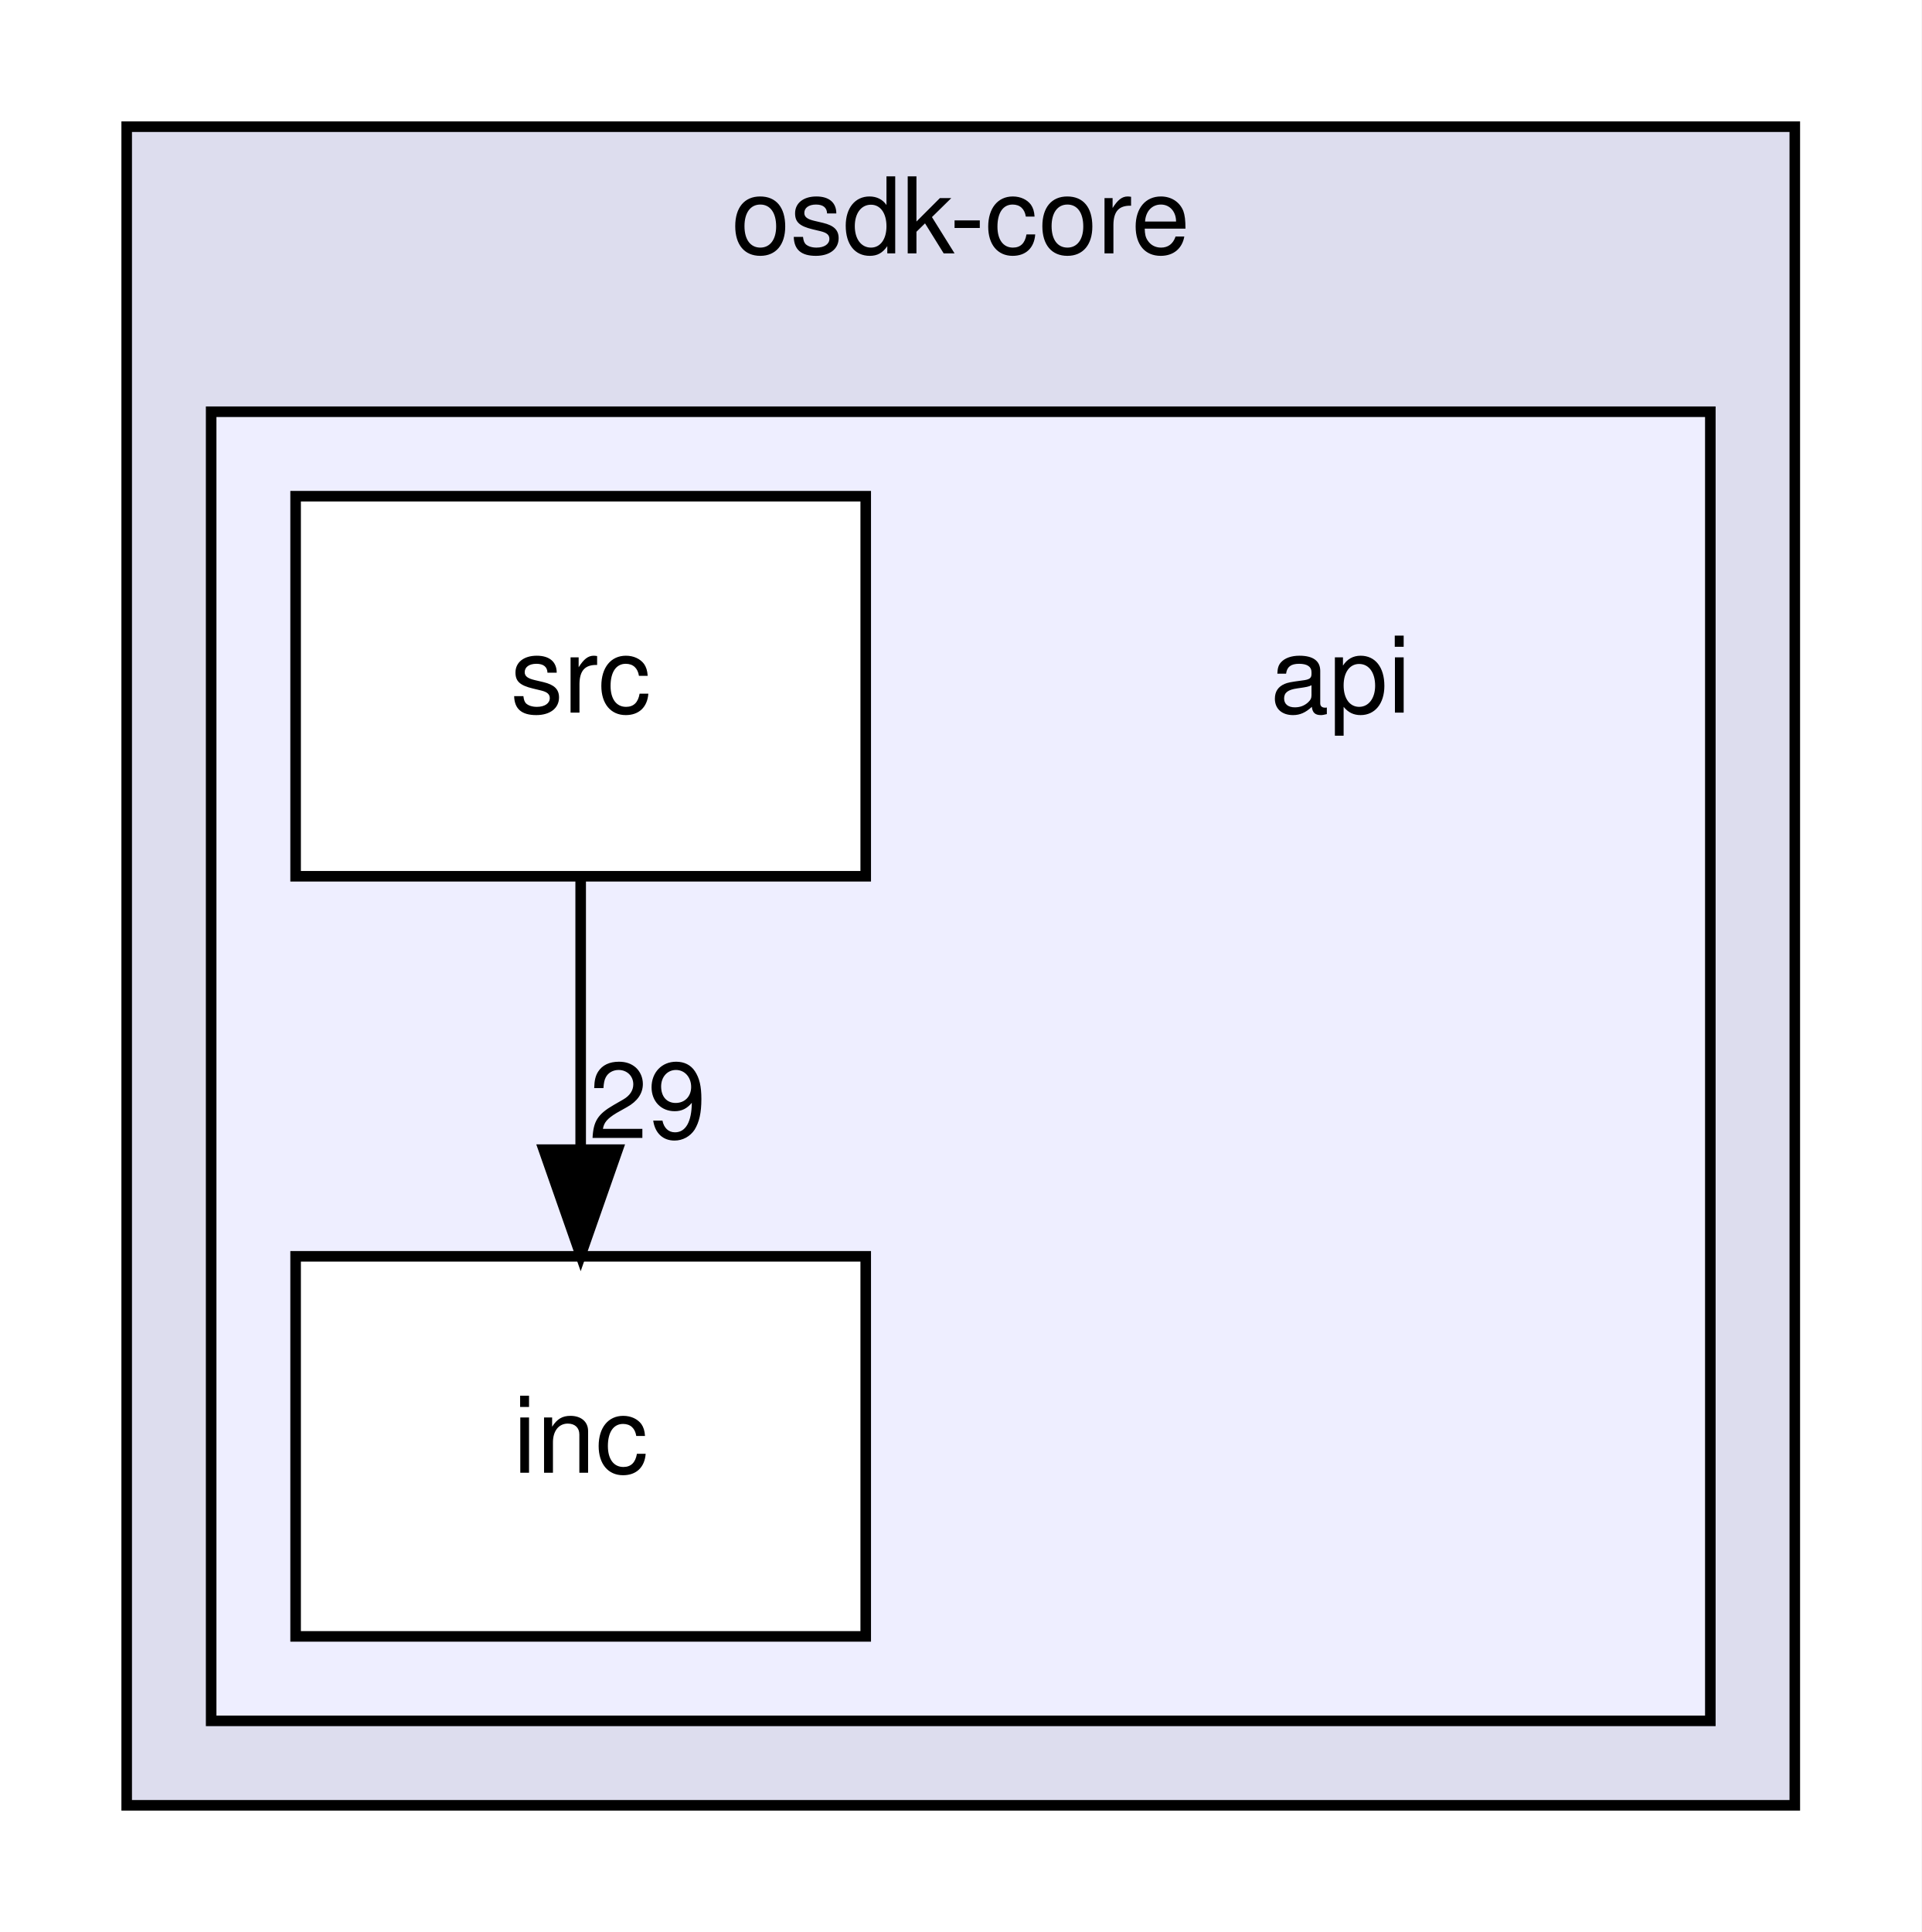
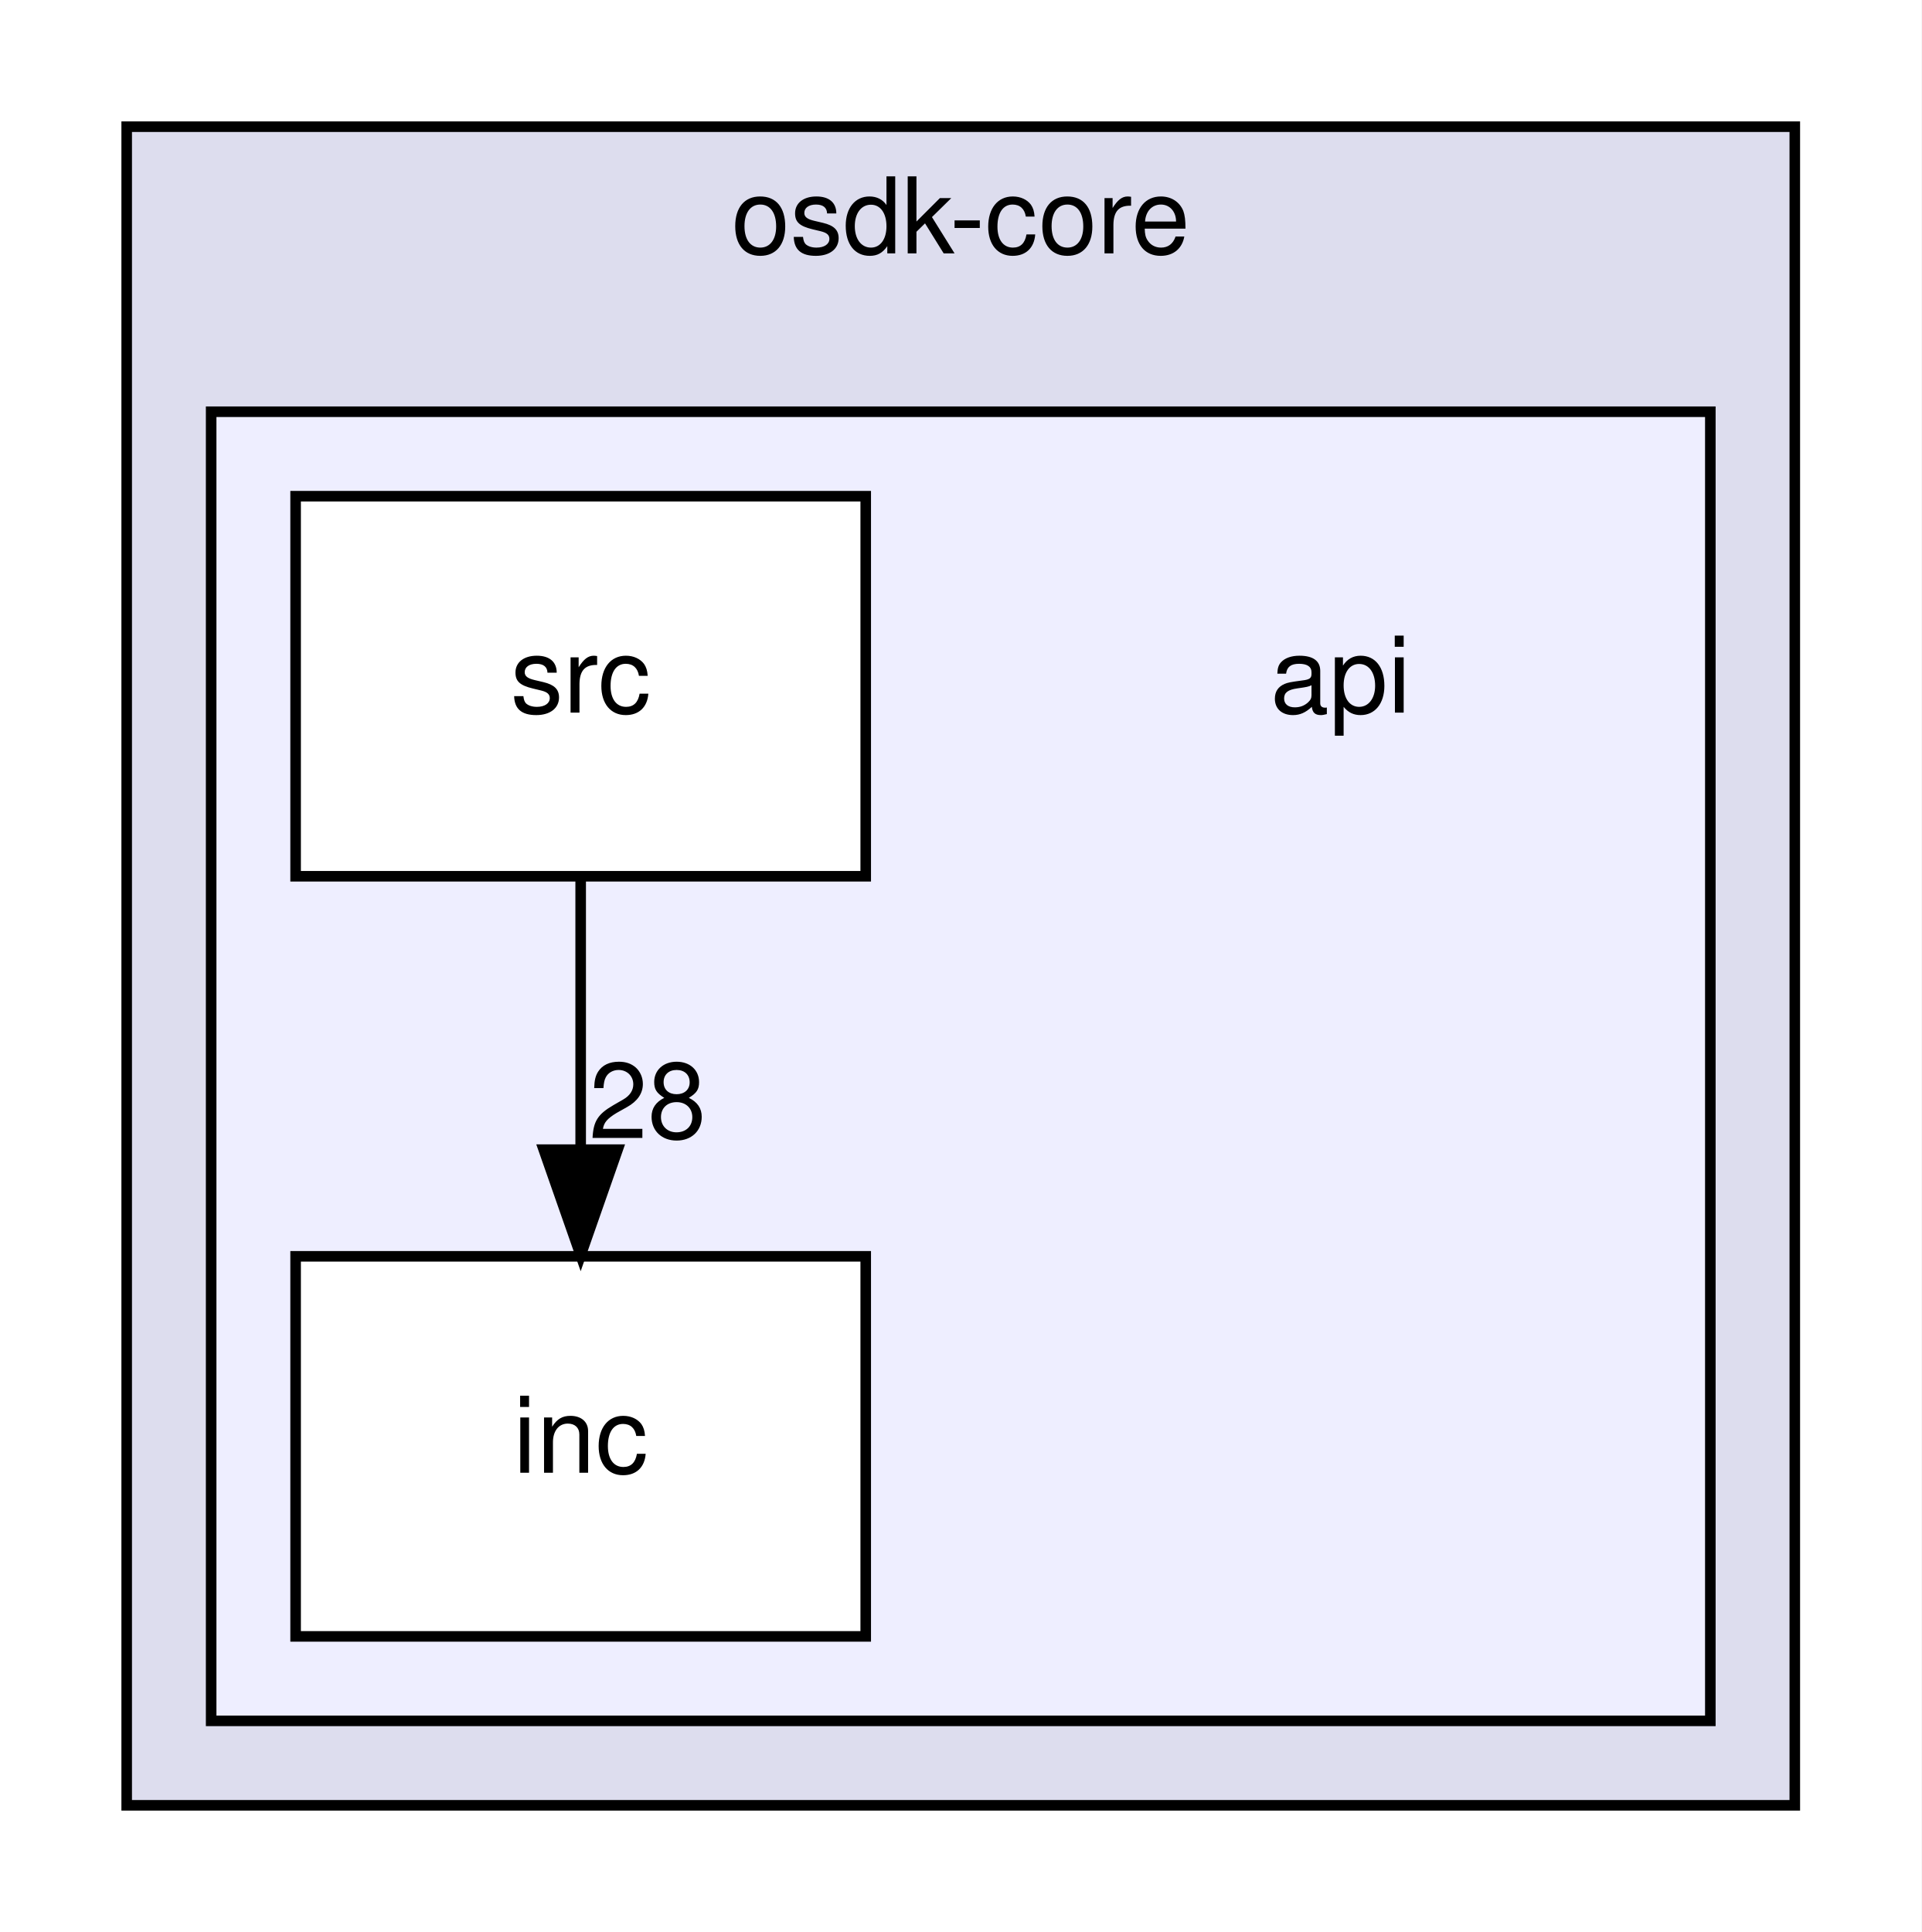
<svg xmlns="http://www.w3.org/2000/svg" xmlns:xlink="http://www.w3.org/1999/xlink" width="182pt" height="183pt" viewBox="0.00 0.00 182.00 183.00">
  <g id="graph0" class="graph" transform="scale(1 1) rotate(0) translate(4 179)">
    <polygon fill="white" stroke="none" points="-4,4 -4,-179 178,-179 178,4 -4,4" />
    <g id="clust1" class="cluster">
      <g id="a_clust1">
        <a xlink:href="dir_95d02babf7f2c2cbb8138434e234b0a4.html" target="_top" xlink:title="osdk-core">
          <polygon fill="#ddddee" stroke="black" points="8,-8 8,-167 166,-167 166,-8 8,-8" />
          <text text-anchor="middle" x="87" y="-155" font-family="Helvetica,sans-Serif" font-size="10.00">osdk-core</text>
        </a>
      </g>
    </g>
    <g id="clust2" class="cluster">
      <g id="a_clust2">
        <a xlink:href="dir_ef926edda2a887b065db034fc3005c14.html" target="_top">
          <polygon fill="#eeeeff" stroke="black" points="16,-16 16,-140 158,-140 158,-16 16,-16" />
        </a>
      </g>
    </g>
    <g id="node1" class="node">
      <text text-anchor="middle" x="123" y="-111.5" font-family="Helvetica,sans-Serif" font-size="10.00">api</text>
    </g>
    <g id="node2" class="node">
      <g id="a_node2">
        <a xlink:href="dir_0fb058e33548cd6e720172c5f012eda8.html" target="_top" xlink:title="inc">
          <polygon fill="white" stroke="black" points="78,-60 24,-60 24,-24 78,-24 78,-60" />
          <text text-anchor="middle" x="51" y="-39.5" font-family="Helvetica,sans-Serif" font-size="10.00">inc</text>
        </a>
      </g>
    </g>
    <g id="node3" class="node">
      <g id="a_node3">
        <a xlink:href="dir_05087cb4e1ba3c7e2094d4d0781afa8f.html" target="_top" xlink:title="src">
          <polygon fill="white" stroke="black" points="78,-132 24,-132 24,-96 78,-96 78,-132" />
          <text text-anchor="middle" x="51" y="-111.5" font-family="Helvetica,sans-Serif" font-size="10.00">src</text>
        </a>
      </g>
    </g>
    <g id="edge1" class="edge">
      <path fill="none" stroke="black" d="M51,-95.697C51,-87.983 51,-78.713 51,-70.112" />
      <polygon fill="black" stroke="black" points="54.5,-70.104 51,-60.104 47.5,-70.104 54.5,-70.104" />
      <g id="a_edge1-headlabel">
-         <a xlink:href="dir_000005_000004.html" target="_top" xlink:title="29">
-           <text text-anchor="middle" x="57.339" y="-71.199" font-family="Helvetica,sans-Serif" font-size="10.00">29</text>
+         <a xlink:href="dir_000005_000004.html" target="_top" xlink:title="28">
+           <text text-anchor="middle" x="57.339" y="-71.199" font-family="Helvetica,sans-Serif" font-size="10.00">28</text>
        </a>
      </g>
    </g>
  </g>
</svg>
